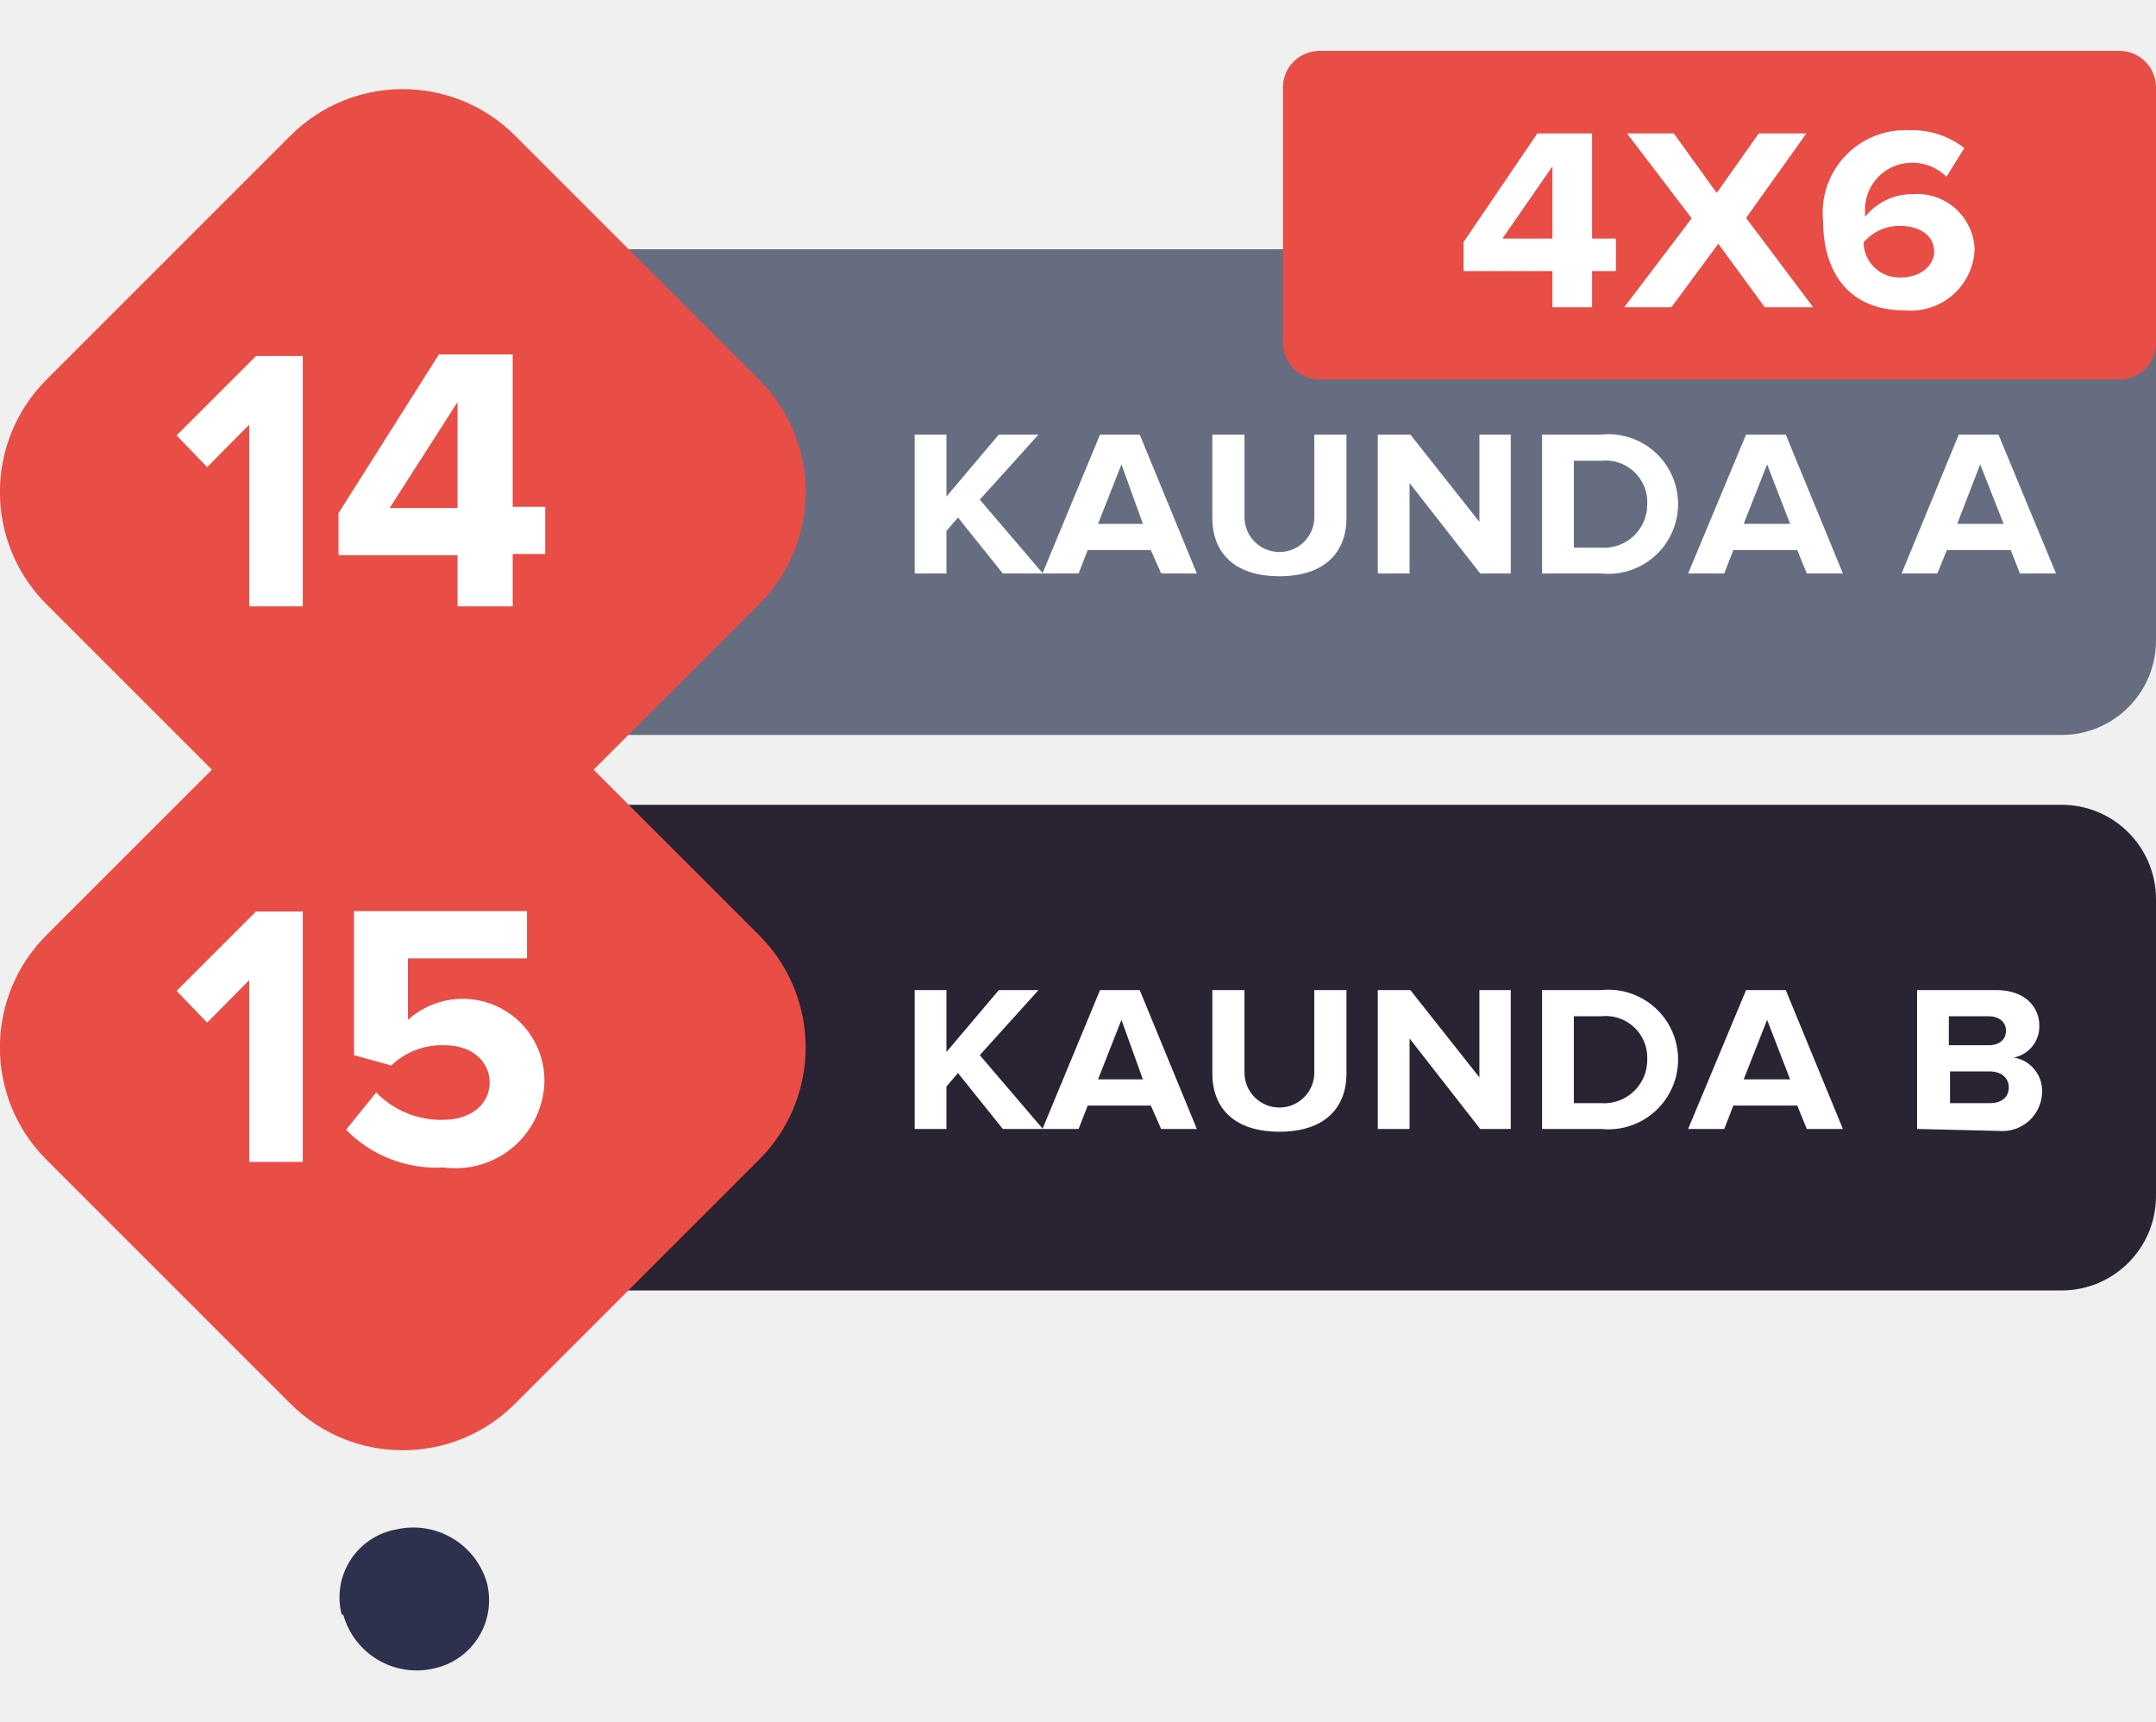
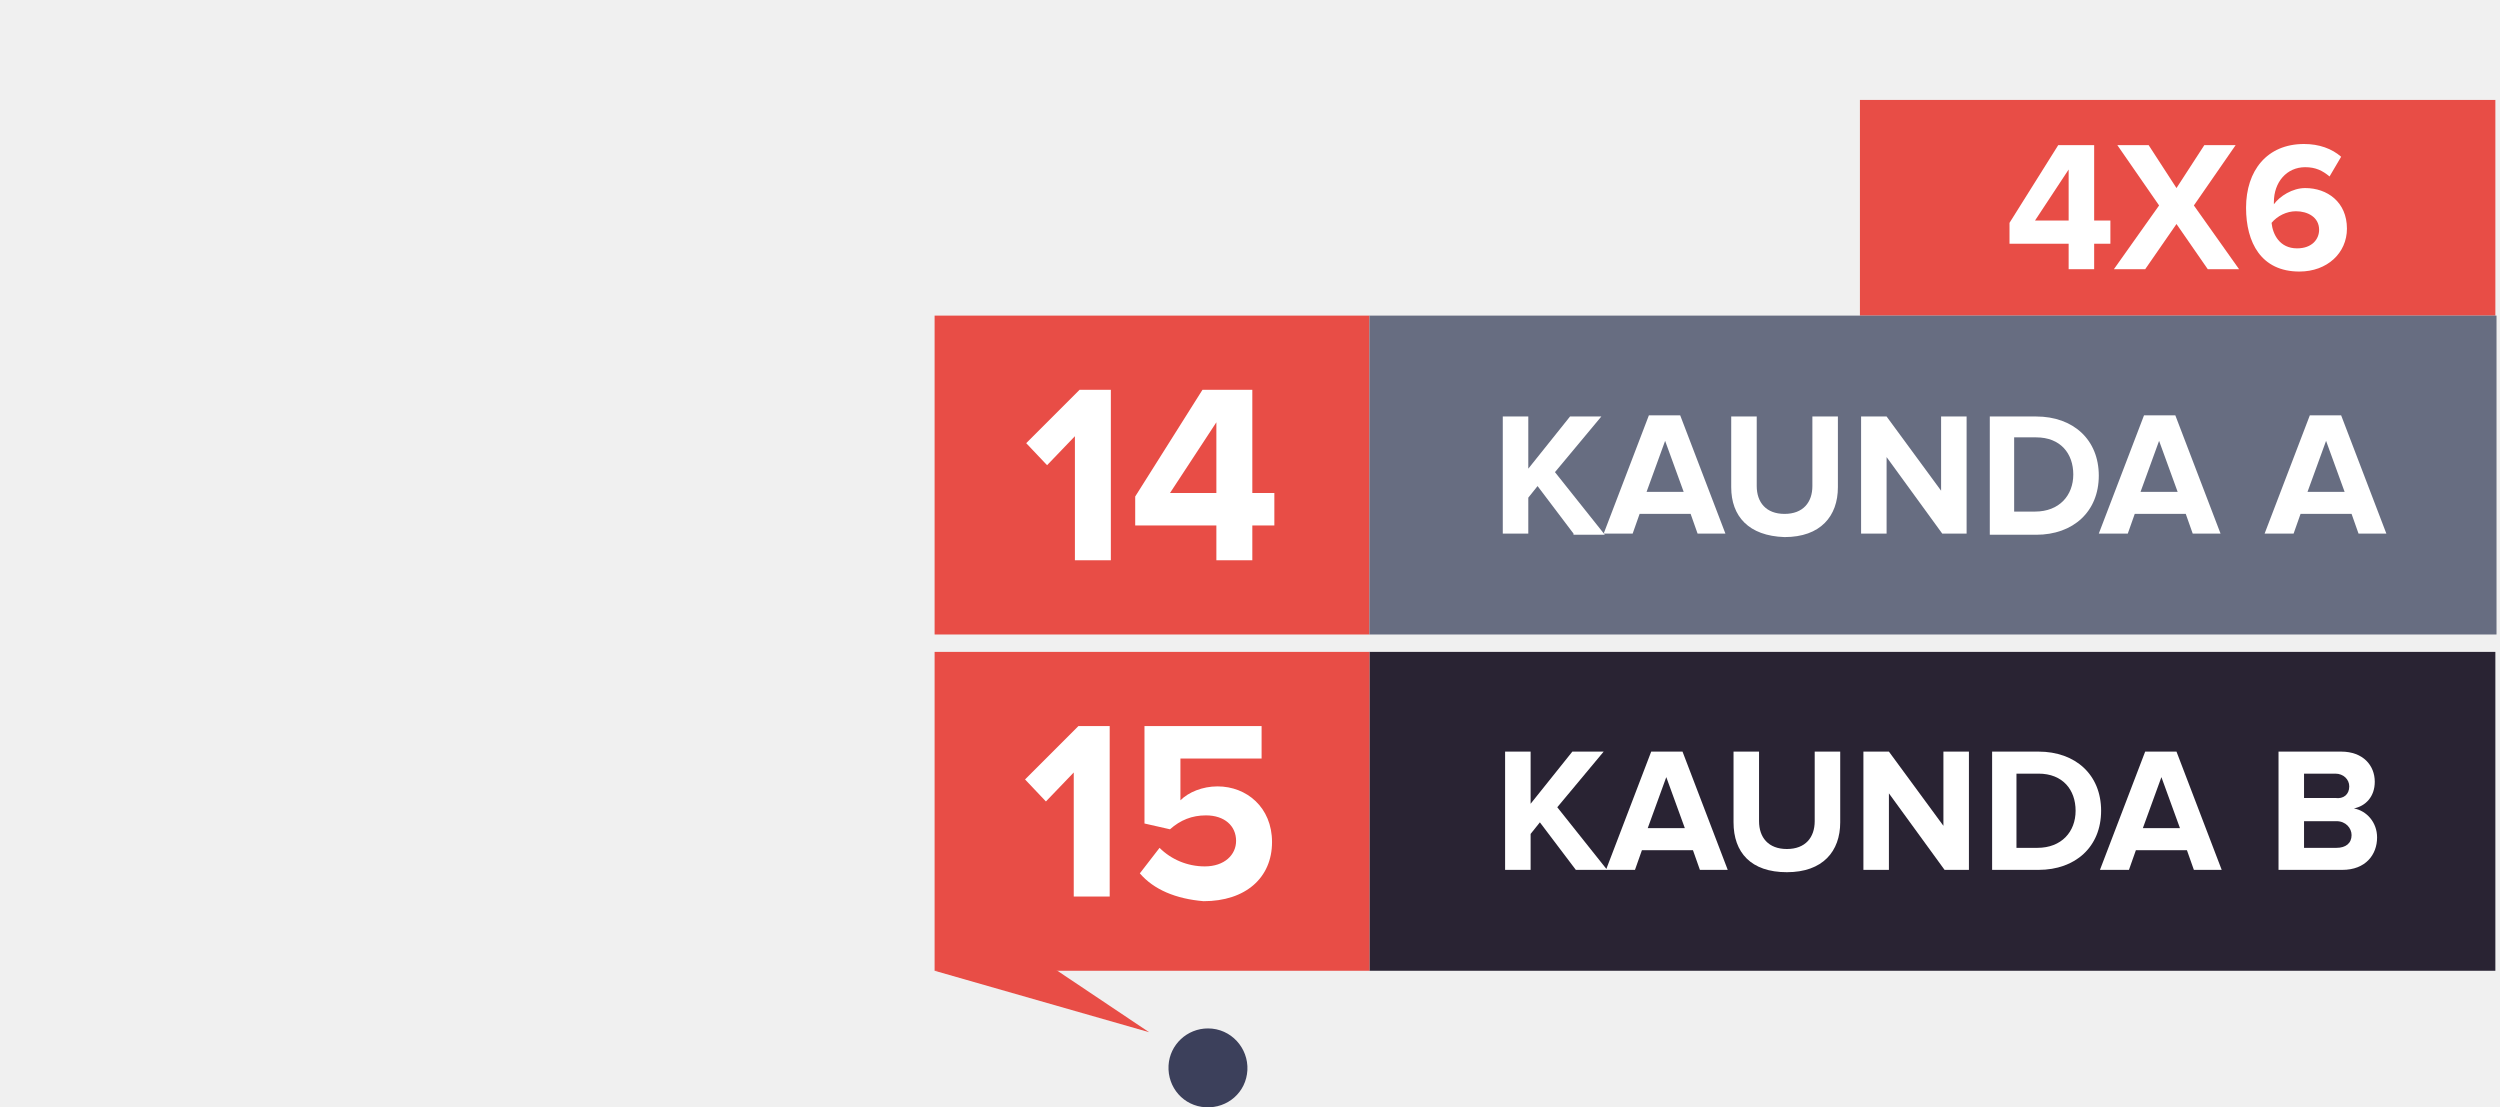
- <svg xmlns="http://www.w3.org/2000/svg" width="120" height="95.826" viewBox="0 0 54.33 40.82">
-   <defs>
-     <style>.cls-1{fill:#292333;}.cls-2{fill:#fff;}.cls-3{fill:#e84d46;}.cls-4{fill:#2d314e;}.cls-5{fill:#676d81;}</style>
-   </defs>
-   <g id="Layer_2" data-name="Layer 2">
-     <g id="Layer_1-2" data-name="Layer 1">
-       <rect class="cls-1" x="12.33" y="19" width="42" height="12.24" rx="2.38" />
-       <path class="cls-2" d="M25.27,27.17l-1.13-1.41-.29.34v1.07h-.8v-3.5h.8v1.56l1.32-1.56h1l-1.48,1.64,1.59,1.86Z" />
-       <path class="cls-2" d="M29.26,27.17,29,26.58H27.41l-.23.59h-.91l1.45-3.5h1l1.44,3.5Zm-1-2.75-.59,1.5H28.8Z" />
-       <path class="cls-2" d="M30.55,25.77v-2.1h.81v2.08a.88.88,0,0,0,1.76,0V23.67h.81v2.1c0,.87-.55,1.47-1.69,1.47S30.55,26.64,30.55,25.77Z" />
-       <path class="cls-2" d="M37.3,27.17l-1.78-2.28v2.28h-.8v-3.5h.82l1.74,2.2v-2.2h.79v3.5Z" />
-       <path class="cls-2" d="M38.86,27.17v-3.5h1.48a1.76,1.76,0,1,1,0,3.5Zm2.65-1.75a1.05,1.05,0,0,0-1.17-1.09h-.68v2.19h.68A1.09,1.09,0,0,0,41.51,25.42Z" />
-       <path class="cls-2" d="M45.53,27.17l-.24-.59H43.68l-.23.59h-.91L44,23.67h1l1.44,3.5Zm-1-2.75-.59,1.5h1.17Z" />
-       <path class="cls-2" d="M48.31,27.17v-3.5h2c.72,0,1.08.43,1.08.89a.8.8,0,0,1-.64.81.85.85,0,0,1,.71.85,1,1,0,0,1-1.08,1Zm2.24-2.48c0-.21-.17-.36-.44-.36h-1v.73h1C50.38,25.06,50.55,24.92,50.55,24.69Zm.07,1.43c0-.22-.17-.4-.48-.4h-1v.8h1C50.44,26.52,50.62,26.37,50.62,26.12Z" />
-       <rect class="cls-3" x="1.8" y="16.77" width="16.7" height="16.7" rx="4" transform="translate(-14.79 14.53) rotate(-45)" />
-       <path class="cls-2" d="M6.28,28V23.42L5.22,24.49l-.77-.8,2-2H7.63V28Z" />
-       <path class="cls-2" d="M8.72,27.19l.76-.94a2.28,2.28,0,0,0,1.68.69c.75,0,1.18-.43,1.18-.94s-.42-.94-1.14-.94a1.85,1.85,0,0,0-1.34.51l-.94-.26V21.68h4.36v1.19h-3v1.55a2.06,2.06,0,0,1,3.44,1.52,2.24,2.24,0,0,1-2.54,2.2A3.18,3.18,0,0,1,8.72,27.19Z" />
-       <path class="cls-4" d="M8.61,39.41A1.74,1.74,0,0,1,10,37.26a1.93,1.93,0,0,1,2.27,1.35,1.76,1.76,0,0,1-1.35,2.16,1.92,1.92,0,0,1-2.27-1.36" />
-       <rect class="cls-5" x="12.33" y="5" width="42" height="12.24" rx="2.38" />
-       <path class="cls-2" d="M25.27,13.17l-1.13-1.41-.29.34v1.07h-.8V9.67h.8v1.56l1.32-1.56h1l-1.48,1.64,1.59,1.86Z" />
-       <path class="cls-2" d="M29.26,13.17,29,12.58H27.41l-.23.59h-.91l1.45-3.5h1l1.44,3.5Zm-1-2.75-.59,1.5H28.8Z" />
-       <path class="cls-2" d="M30.55,11.77V9.67h.81v2.08a.88.88,0,0,0,1.76,0V9.67h.81v2.1c0,.87-.55,1.47-1.69,1.47S30.55,12.64,30.55,11.77Z" />
-       <path class="cls-2" d="M37.3,13.17l-1.78-2.28v2.28h-.8V9.67h.82l1.74,2.2V9.67h.79v3.5Z" />
-       <path class="cls-2" d="M38.86,13.17V9.67h1.48a1.76,1.76,0,1,1,0,3.5Zm2.65-1.75a1.05,1.05,0,0,0-1.17-1.09h-.68v2.19h.68A1.09,1.09,0,0,0,41.51,11.42Z" />
-       <path class="cls-2" d="M45.53,13.17l-.24-.59H43.68l-.23.59h-.91L44,9.67h1l1.44,3.5Zm-1-2.75-.59,1.5h1.17Z" />
-       <path class="cls-2" d="M50.9,13.17l-.23-.59H49.06l-.24.59h-.9l1.44-3.5h1l1.45,3.5Zm-1-2.75-.58,1.5h1.17Z" />
-       <rect class="cls-3" x="1.8" y="2.77" width="16.7" height="16.7" rx="4" transform="translate(-4.89 10.43) rotate(-45)" />
-       <path class="cls-2" d="M6.28,14V9.42L5.22,10.49l-.77-.8,2-2H7.63V14Z" />
-       <path class="cls-2" d="M11.53,14V12.71h-3V11.65l2.53-4h1.86v3.84h.82v1.19h-.82V14Zm0-5.15L9.82,11.52h1.71Z" />
-       <rect class="cls-3" x="32.33" width="22" height="8.28" rx="0.92" />
-       <path class="cls-2" d="M39.12,6.46V5.55H36.88V4.82l1.86-2.74h1.38V4.73h.6v.82h-.6v.91Zm0-3.55L37.86,4.73h1.26Z" />
-       <path class="cls-2" d="M44.47,6.46,43.3,4.86l-1.18,1.6H40.93l1.7-2.24L41,2.08h1.18l1.08,1.5,1.06-1.5h1.2L44,4.21l1.69,2.25Z" />
-       <path class="cls-2" d="M45.94,4.28A2.08,2.08,0,0,1,48.12,2a2.12,2.12,0,0,1,1.38.45l-.45.72a1.24,1.24,0,0,0-.93-.35A1.18,1.18,0,0,0,47,4.08a.34.34,0,0,0,0,.1,1.52,1.52,0,0,1,1.2-.57A1.45,1.45,0,0,1,49.76,5,1.61,1.61,0,0,1,48,6.54C46.53,6.54,45.94,5.51,45.94,4.28Zm2.8.79c0-.46-.42-.66-.86-.66a1.18,1.18,0,0,0-.92.42.9.9,0,0,0,.94.88C48.44,5.71,48.74,5.37,48.74,5.07Z" />
-     </g>
+ <svg xmlns="http://www.w3.org/2000/svg" version="1.1" id="Layer_1" width="215.612" height="95.442" x="0px" y="0px" viewBox="0 0 215.6 95.4" style="enable-background:new 0 0 215.6 95.4;" xml:space="preserve">
+   <style type="text/css">
+ 	.st0{opacity:0.92;fill:#2D314E;enable-background:new    ;}
+ 	.st1{fill:none;}
+ 	.st2{fill:#E84D46;}
+ 	.st3{fill:#676D81;}
+ 	.st4{fill:#FFFFFF;}
+ 	.st5{fill:#292333;}
+ </style>
+   <g id="_24_julho_novo" transform="translate(200.275 451.873)">
+     <path id="Path_11" class="st0" d="M-92.7-359.6c-0.1,1.9-1.7,3.3-3.6,3.2c-1.9-0.1-3.3-1.7-3.2-3.6c0.1-1.8,1.6-3.2,3.4-3.2   C-94.1-363.2-92.6-361.5-92.7-359.6z" />
  </g>
+   <g id="kaunda" transform="translate(-446 -323.073)">
+     <rect id="Rectangle_51" x="446" y="352" class="st1" width="81" height="39" />
+   </g>
+   <rect x="80.6" y="27.2" class="st2" width="37.5" height="27.5" />
+   <g>
+     <rect x="160.4" y="8.6" class="st2" width="54.8" height="18.6" />
+   </g>
+   <rect x="118.1" y="27.2" class="st3" width="97.2" height="27.5" />
+   <g>
+     <path class="st4" d="M135.7,46l-3.1-4.1l-0.8,1V46h-2.2V35.9h2.2v4.5l3.6-4.5h2.7l-4,4.8l4.3,5.4h-2.7V46z" />
+     <path class="st4" d="M146.4,46l-0.6-1.7h-4.4l-0.6,1.7h-2.5l3.9-10.2h2.7l3.9,10.2H146.4z M143.6,38l-1.6,4.4h3.2L143.6,38z" />
+     <path class="st4" d="M149.3,42v-6.1h2.2v6c0,1.4,0.8,2.4,2.4,2.4c1.6,0,2.4-1,2.4-2.4v-6h2.2V42c0,2.5-1.5,4.3-4.6,4.3   C150.8,46.2,149.3,44.5,149.3,42z" />
+     <path class="st4" d="M167.5,46l-4.8-6.6V46h-2.2V35.9h2.2l4.7,6.4v-6.4h2.2V46H167.5z" />
+     <path class="st4" d="M171.6,46V35.9h4c3.2,0,5.4,2,5.4,5.1c0,3.1-2.2,5.1-5.4,5.1h-4V46z M178.8,40.9c0-1.8-1.1-3.2-3.2-3.2h-1.9   v6.4h1.8C177.6,44.1,178.8,42.7,178.8,40.9z" />
+     <path class="st4" d="M189.1,46l-0.6-1.7h-4.4l-0.6,1.7H181l3.9-10.2h2.7l3.9,10.2H189.1z M186.2,38l-1.6,4.4h3.2L186.2,38z" />
+     <path class="st4" d="M203.4,46l-0.6-1.7h-4.4l-0.6,1.7h-2.5l3.9-10.2h2.7l3.9,10.2H203.4z M200.6,38l-1.6,4.4h3.2L200.6,38z" />
+   </g>
+   <g>
+     <path class="st4" d="M92.7,48.3V37.6l-2.4,2.5l-1.8-1.9l4.6-4.6h2.7v14.7H92.7z" />
+     <path class="st4" d="M104.9,48.3v-3h-7v-2.5l5.8-9.2h4.3v8.9h1.9v2.8H108v3H104.9z M104.9,36.4l-4,6.1h4V36.4z" />
+   </g>
+   <g>
+     <path class="st4" d="M178.4,23.2V21h-5.1v-1.8l4.2-6.7h3.1V19h1.4v2h-1.4v2.2H178.4z M178.4,14.6l-2.9,4.4h2.9V14.6z" />
+     <path class="st4" d="M190.4,23.2l-2.7-3.9l-2.7,3.9h-2.7l3.9-5.5l-3.6-5.2h2.7l2.4,3.7l2.4-3.7h2.7l-3.6,5.2l3.9,5.5H190.4z" />
+     <path class="st4" d="M193.7,17.9c0-3.2,1.8-5.5,5-5.5c1.3,0,2.4,0.4,3.2,1.1l-1,1.7c-0.6-0.5-1.2-0.8-2.1-0.8c-1.6,0-2.7,1.3-2.7,3   c0,0.1,0,0.1,0,0.2c0.5-0.7,1.6-1.4,2.7-1.4c1.9,0,3.6,1.2,3.6,3.5c0,2.1-1.7,3.7-4.1,3.7C195,23.4,193.7,20.9,193.7,17.9z    M200,19.8c0-1.1-1-1.6-2-1.6c-0.8,0-1.6,0.4-2.1,1c0.1,1,0.7,2.2,2.2,2.2C199.4,21.4,200,20.6,200,19.8z" />
+   </g>
+   <g>
+     <rect x="118.1" y="56.2" class="st5" width="97.1" height="27.5" />
+   </g>
+   <rect x="80.6" y="56.2" class="st2" width="37.5" height="27.5" />
+   <g>
+     <path class="st4" d="M135.9,75l-3.1-4.1l-0.8,1V75h-2.2V64.8h2.2v4.5l3.6-4.5h2.7l-4,4.8l4.3,5.4H135.9z" />
+     <path class="st4" d="M146.6,75l-0.6-1.7h-4.4L141,75h-2.5l3.9-10.2h2.7L149,75H146.6z M143.7,67l-1.6,4.4h3.2L143.7,67z" />
+     <path class="st4" d="M149.5,70.9v-6.1h2.2v6c0,1.4,0.8,2.4,2.4,2.4c1.6,0,2.4-1,2.4-2.4v-6h2.2v6.1c0,2.5-1.5,4.3-4.6,4.3   C151,75.2,149.5,73.5,149.5,70.9z" />
+     <path class="st4" d="M167.7,75l-4.8-6.6V75h-2.2V64.8h2.2l4.7,6.4v-6.4h2.2V75H167.7z" />
+     <path class="st4" d="M171.8,75V64.8h4c3.2,0,5.4,2,5.4,5.1c0,3.1-2.2,5.1-5.4,5.1H171.8z M179,69.9c0-1.8-1.1-3.2-3.2-3.2h-1.9v6.4   h1.8C177.8,73.1,179,71.7,179,69.9z" />
+     <path class="st4" d="M189.2,75l-0.6-1.7h-4.4l-0.6,1.7h-2.5l3.9-10.2h2.7l3.9,10.2H189.2z M186.4,67l-1.6,4.4h3.2L186.4,67z" />
+     <path class="st4" d="M196.5,75V64.8h5.4c1.9,0,2.9,1.2,2.9,2.6c0,1.3-0.8,2.1-1.8,2.3c1.1,0.2,2,1.2,2,2.5c0,1.5-1,2.8-3,2.8   C202,75,196.5,75,196.5,75z M202.6,67.8c0-0.6-0.5-1.1-1.2-1.1h-2.7v2.1h2.7C202.1,68.9,202.6,68.5,202.6,67.8z M202.8,72   c0-0.6-0.5-1.2-1.3-1.2h-2.8v2.3h2.8C202.3,73.1,202.8,72.7,202.8,72z" />
+   </g>
+   <g>
+     <path class="st4" d="M92.6,77.3V66.6l-2.4,2.5l-1.8-1.9l4.6-4.6h2.7v14.7C95.7,77.3,92.6,77.3,92.6,77.3z" />
+     <path class="st4" d="M98.3,75.3l1.7-2.2c1,1,2.4,1.6,3.9,1.6c1.7,0,2.7-1,2.7-2.2c0-1.3-1-2.2-2.6-2.2c-1.2,0-2.2,0.4-3.1,1.2   L98.7,71v-8.4h10.1v2.8h-7V69c0.7-0.7,1.9-1.2,3.2-1.2c2.5,0,4.7,1.8,4.7,4.8c0,3.1-2.3,5.1-5.9,5.1   C101.4,77.5,99.5,76.7,98.3,75.3z" />
+   </g>
+   <polygon class="st2" points="80.6,83.7 99.1,89 88.5,81.9 " />
</svg>
